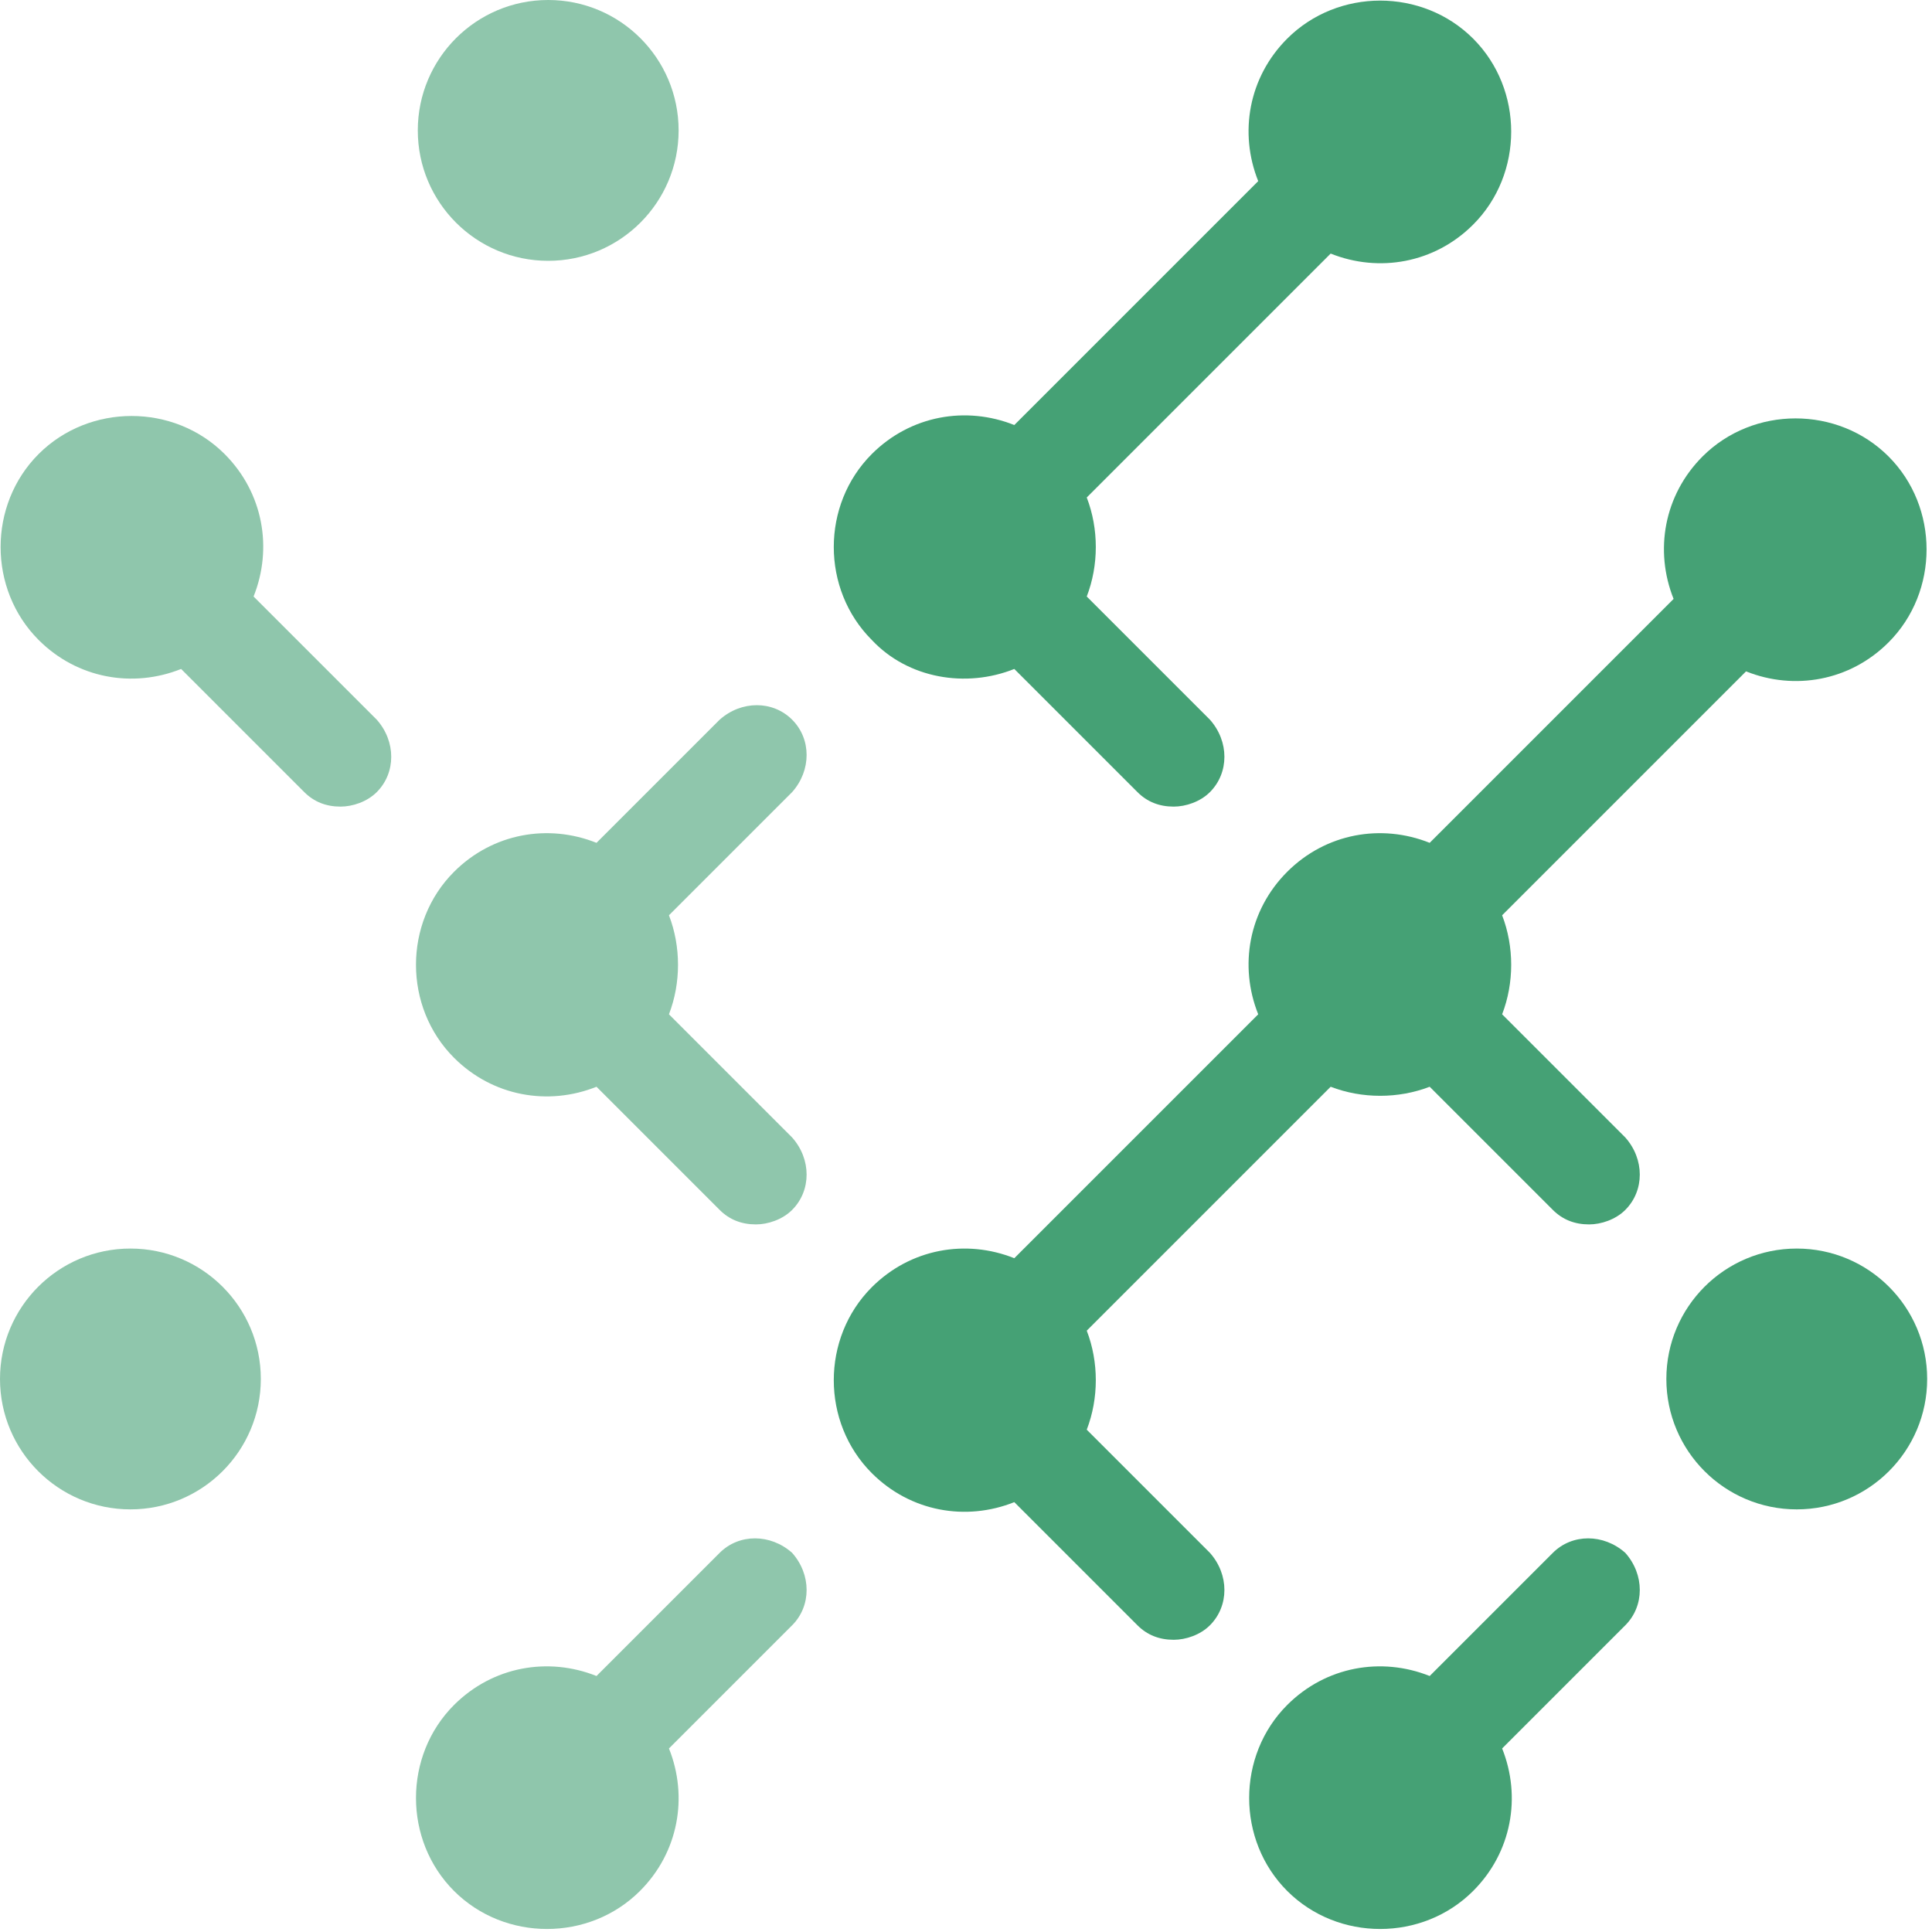
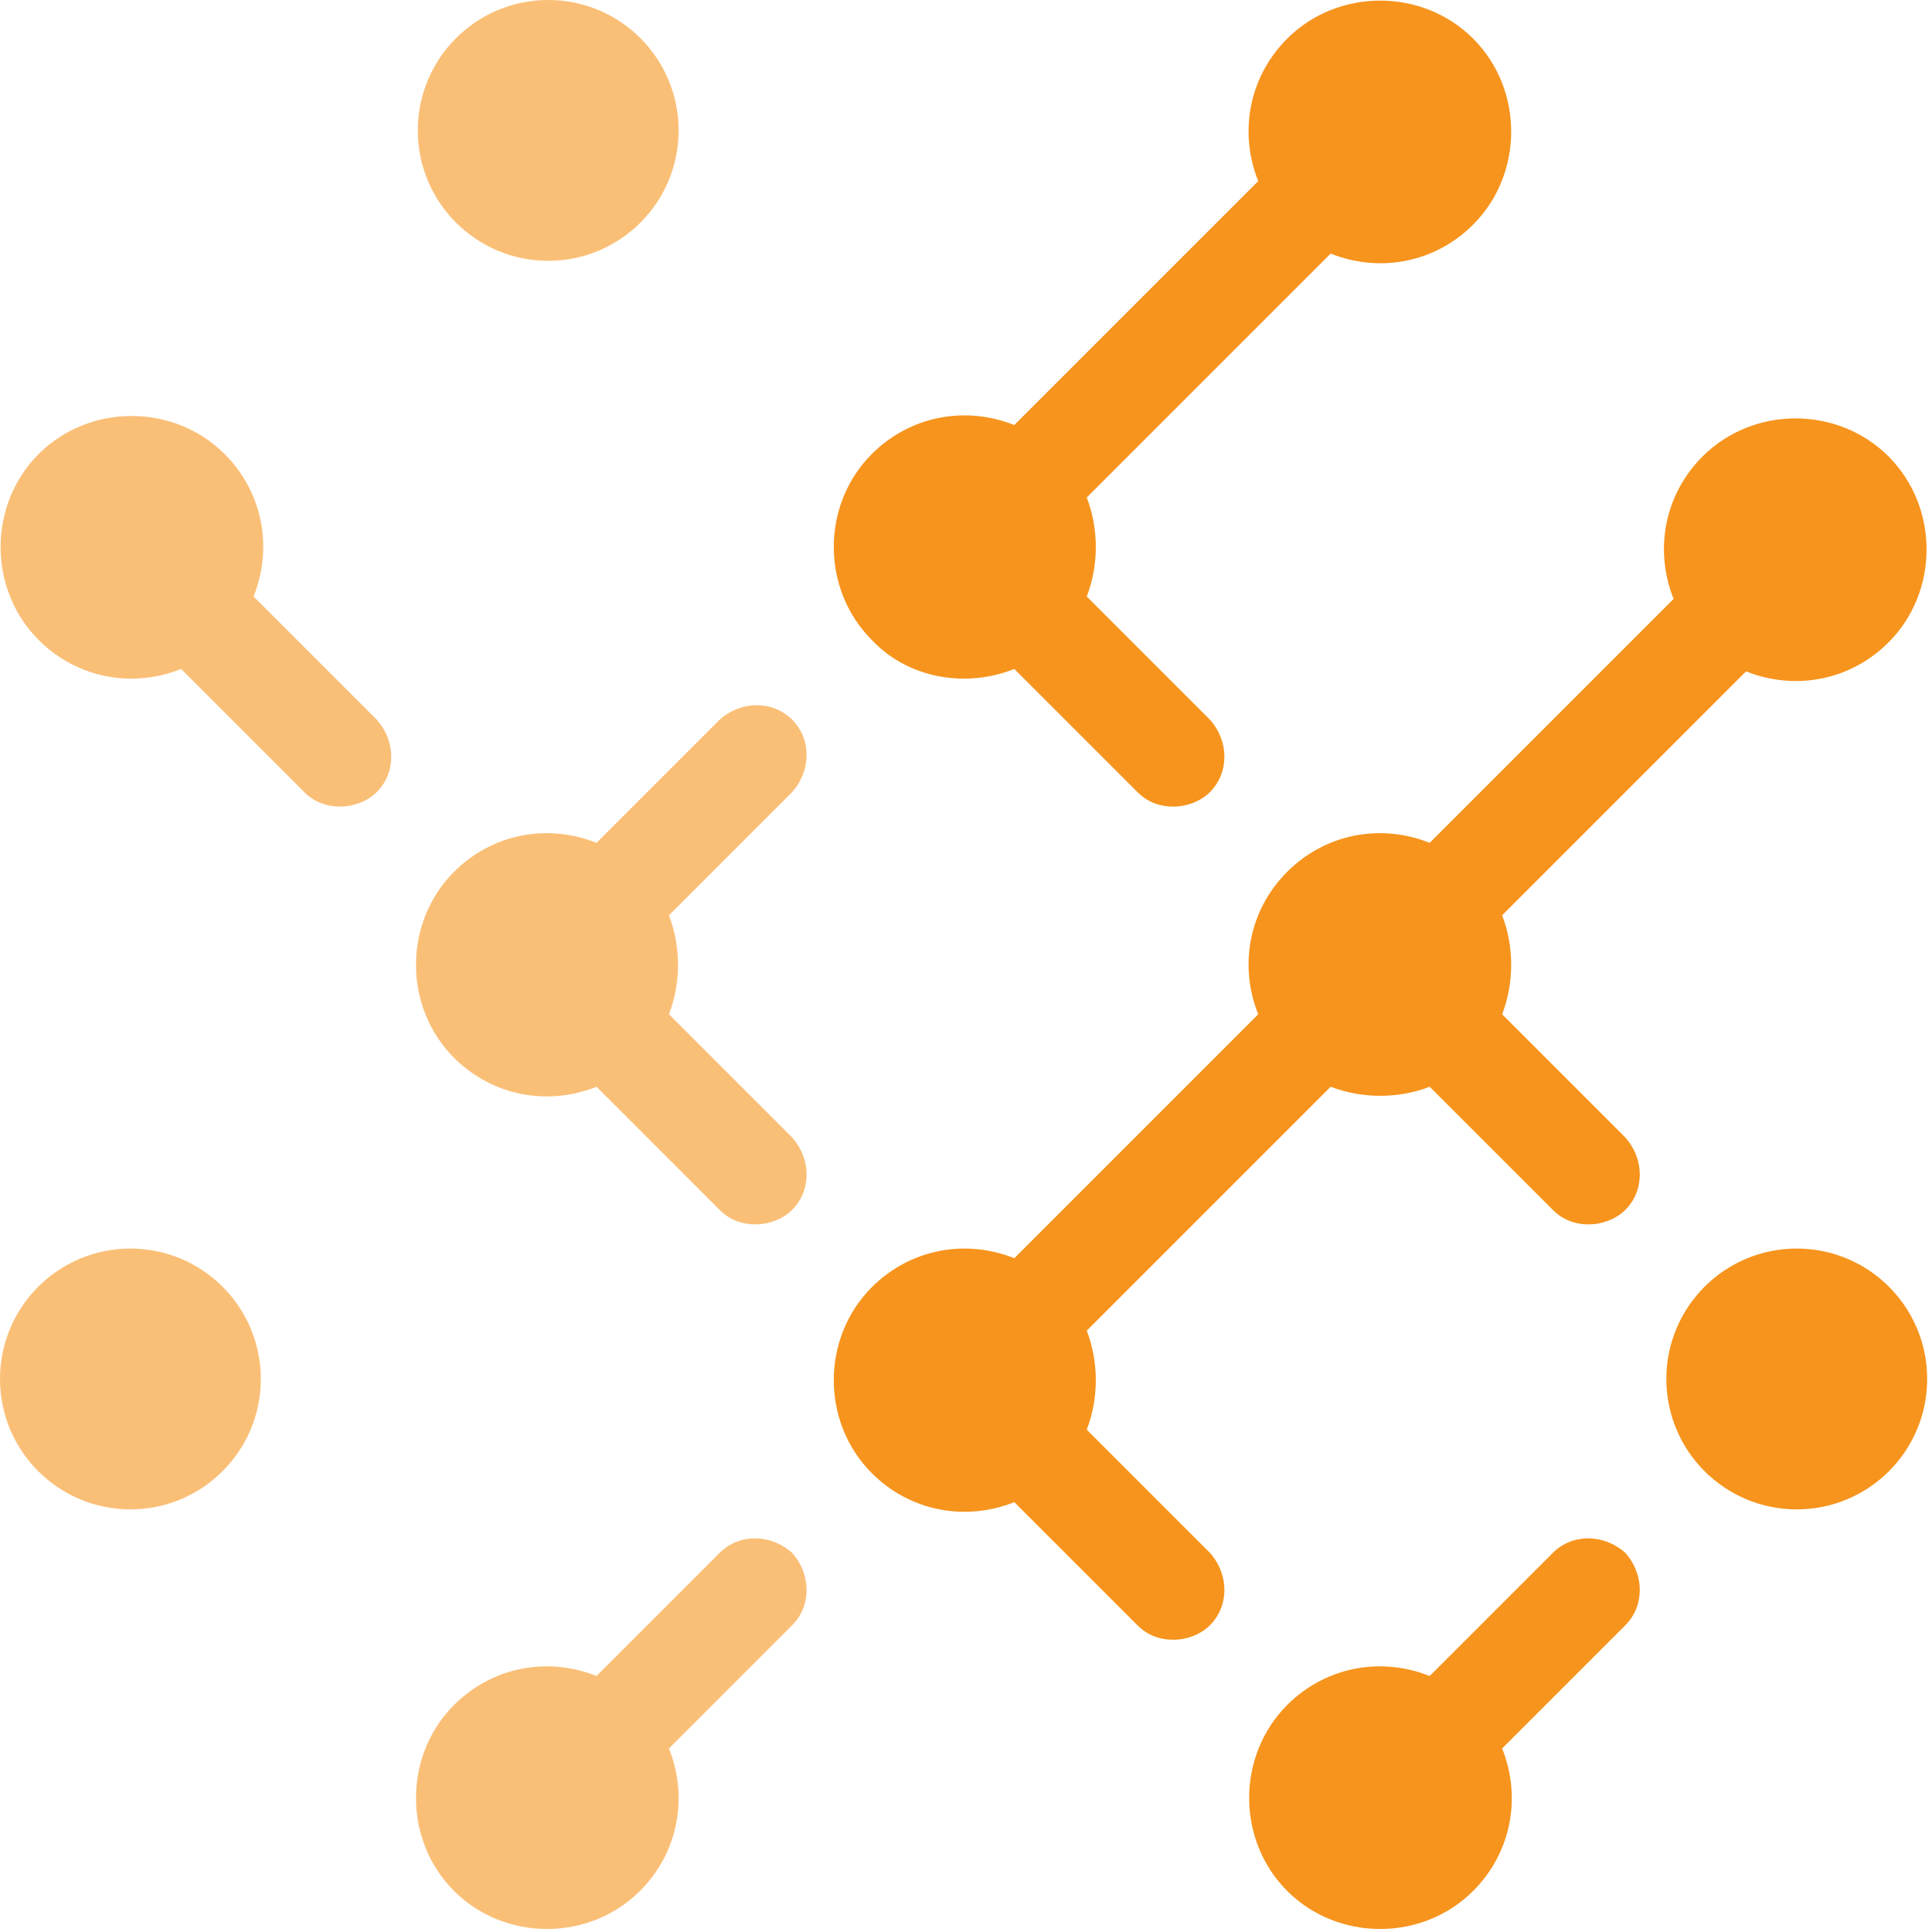
<svg xmlns="http://www.w3.org/2000/svg" viewBox="0 0 80 80">
-   <circle cx="74.4" cy="57.1" r="5.4" fill="#45a175" />
-   <circle cx="22.7" cy="5.4" r="5.4" fill="#45a175" fill-opacity=".6" />
-   <circle cx="5.4" cy="57.1" r="5.4" fill="#45a175" fill-opacity=".6" />
-   <path fill="#45a175" d="m42 27.7 5.1 5.1q.6.6 1.5.6c.5 0 1.1-.2 1.5-.6.8-.8.8-2.1 0-3L45 24.7c.5-1.3.5-2.8 0-4.1l10.1-10.1c2 .8 4.3.4 5.9-1.2 2.1-2.1 2.1-5.6 0-7.7s-5.6-2.1-7.7 0c-1.6 1.6-2 3.9-1.2 5.9L42 17.6c-2-.8-4.3-.4-5.9 1.2-2.1 2.1-2.1 5.6 0 7.7 1.5 1.6 3.9 2 5.9 1.2" />
-   <path fill="#45a175" fill-opacity=".6" d="m29.8 64.3-5.1 5.1c-2-.8-4.3-.4-5.9 1.2-2.1 2.1-2.1 5.6 0 7.7s5.6 2.1 7.7 0c1.6-1.6 2-3.9 1.2-5.9l5.1-5.1c.8-.8.8-2.1 0-3-.9-.8-2.2-.8-3 0" />
-   <path fill="#45a175" d="m64.3 64.3-5.1 5.1c-2-.8-4.3-.4-5.9 1.2-2.1 2.1-2.1 5.6 0 7.7s5.6 2.1 7.7 0c1.6-1.6 2-3.9 1.2-5.9l5.1-5.1c.8-.8.8-2.1 0-3-.9-.8-2.2-.8-3 0" />
-   <path fill="#45a175" fill-opacity=".6" d="M32.8 29.8c-.8-.8-2.1-.8-3 0l-5.1 5.1c-2-.8-4.3-.4-5.9 1.2-2.1 2.1-2.1 5.6 0 7.7 1.6 1.6 3.9 2 5.9 1.2l5.1 5.1q.6.6 1.5.6c.5 0 1.1-.2 1.5-.6.8-.8.8-2.1 0-3L27.7 42c.5-1.3.5-2.8 0-4.1l5.1-5.1c.8-.9.8-2.2 0-3m-22.3-5.1c.8-2 .4-4.3-1.2-5.9-2.1-2.1-5.6-2.1-7.7 0s-2.1 5.6 0 7.7c1.6 1.6 3.9 2 5.9 1.2l5.1 5.1q.6.6 1.5.6c.5 0 1.1-.2 1.5-.6.8-.8.8-2.1 0-3z" />
-   <path fill="#45a175" d="M62.2 42c.5-1.3.5-2.8 0-4.1l10.1-10.1c2 .8 4.3.4 5.9-1.2 2.1-2.1 2.1-5.6 0-7.7s-5.6-2.1-7.7 0c-1.6 1.6-2 3.9-1.2 5.9L59.2 34.9c-2-.8-4.3-.4-5.9 1.2s-2 3.9-1.2 5.9L42 52.1c-2-.8-4.3-.4-5.9 1.2-2.1 2.1-2.1 5.6 0 7.7 1.6 1.6 3.9 2 5.9 1.2l5.1 5.1q.6.6 1.5.6c.5 0 1.1-.2 1.5-.6.8-.8.8-2.1 0-3L45 59.2c.5-1.3.5-2.8 0-4.1L55.1 45c1.3.5 2.8.5 4.1 0l5.1 5.1q.6.6 1.5.6c.5 0 1.1-.2 1.5-.6.8-.8.8-2.1 0-3z" />
+   <circle cx="74.4" cy="57.1" r="5.4" fill="#f7941d" />
+   <circle cx="22.7" cy="5.4" r="5.4" fill="#f7941d" fill-opacity=".6" />
+   <circle cx="5.4" cy="57.1" r="5.4" fill="#f7941d" fill-opacity=".6" />
+   <path fill="#f7941d" d="m42 27.7 5.1 5.1q.6.6 1.5.6c.5 0 1.1-.2 1.5-.6.8-.8.8-2.1 0-3L45 24.7c.5-1.3.5-2.8 0-4.1l10.1-10.1c2 .8 4.3.4 5.9-1.2 2.1-2.1 2.1-5.6 0-7.7s-5.6-2.1-7.7 0c-1.6 1.6-2 3.9-1.2 5.9L42 17.6c-2-.8-4.3-.4-5.9 1.2-2.1 2.1-2.1 5.6 0 7.7 1.5 1.6 3.9 2 5.9 1.2" />
+   <path fill="#f7941d" fill-opacity=".6" d="m29.8 64.3-5.1 5.1c-2-.8-4.3-.4-5.9 1.2-2.1 2.1-2.1 5.6 0 7.7s5.6 2.1 7.7 0c1.6-1.6 2-3.9 1.2-5.9l5.1-5.1c.8-.8.8-2.1 0-3-.9-.8-2.2-.8-3 0" />
+   <path fill="#f7941d" d="m64.3 64.3-5.1 5.1c-2-.8-4.3-.4-5.9 1.2-2.1 2.1-2.1 5.6 0 7.7s5.6 2.1 7.7 0c1.6-1.6 2-3.9 1.2-5.9l5.1-5.1c.8-.8.8-2.1 0-3-.9-.8-2.2-.8-3 0" />
+   <path fill="#f7941d" fill-opacity=".6" d="M32.8 29.8c-.8-.8-2.1-.8-3 0l-5.1 5.1c-2-.8-4.3-.4-5.9 1.2-2.1 2.1-2.1 5.6 0 7.7 1.6 1.6 3.9 2 5.9 1.2l5.1 5.1q.6.6 1.5.6c.5 0 1.1-.2 1.5-.6.8-.8.8-2.1 0-3L27.7 42c.5-1.3.5-2.8 0-4.1l5.1-5.1c.8-.9.8-2.2 0-3m-22.3-5.1c.8-2 .4-4.3-1.2-5.9-2.1-2.1-5.6-2.1-7.7 0s-2.1 5.6 0 7.7c1.6 1.6 3.9 2 5.9 1.2l5.1 5.1q.6.6 1.5.6c.5 0 1.1-.2 1.5-.6.8-.8.8-2.1 0-3z" />
+   <path fill="#f7941d" d="M62.2 42c.5-1.3.5-2.8 0-4.1l10.1-10.1c2 .8 4.3.4 5.9-1.2 2.1-2.1 2.1-5.6 0-7.7s-5.6-2.1-7.7 0c-1.6 1.6-2 3.9-1.2 5.9L59.2 34.9c-2-.8-4.3-.4-5.9 1.2s-2 3.9-1.2 5.9L42 52.1c-2-.8-4.3-.4-5.9 1.2-2.1 2.1-2.1 5.6 0 7.7 1.6 1.6 3.9 2 5.9 1.2l5.1 5.1q.6.6 1.5.6c.5 0 1.1-.2 1.5-.6.8-.8.8-2.1 0-3L45 59.2c.5-1.3.5-2.8 0-4.1L55.1 45c1.3.5 2.8.5 4.1 0l5.1 5.1q.6.6 1.5.6c.5 0 1.1-.2 1.5-.6.8-.8.8-2.1 0-3z" />
</svg>
